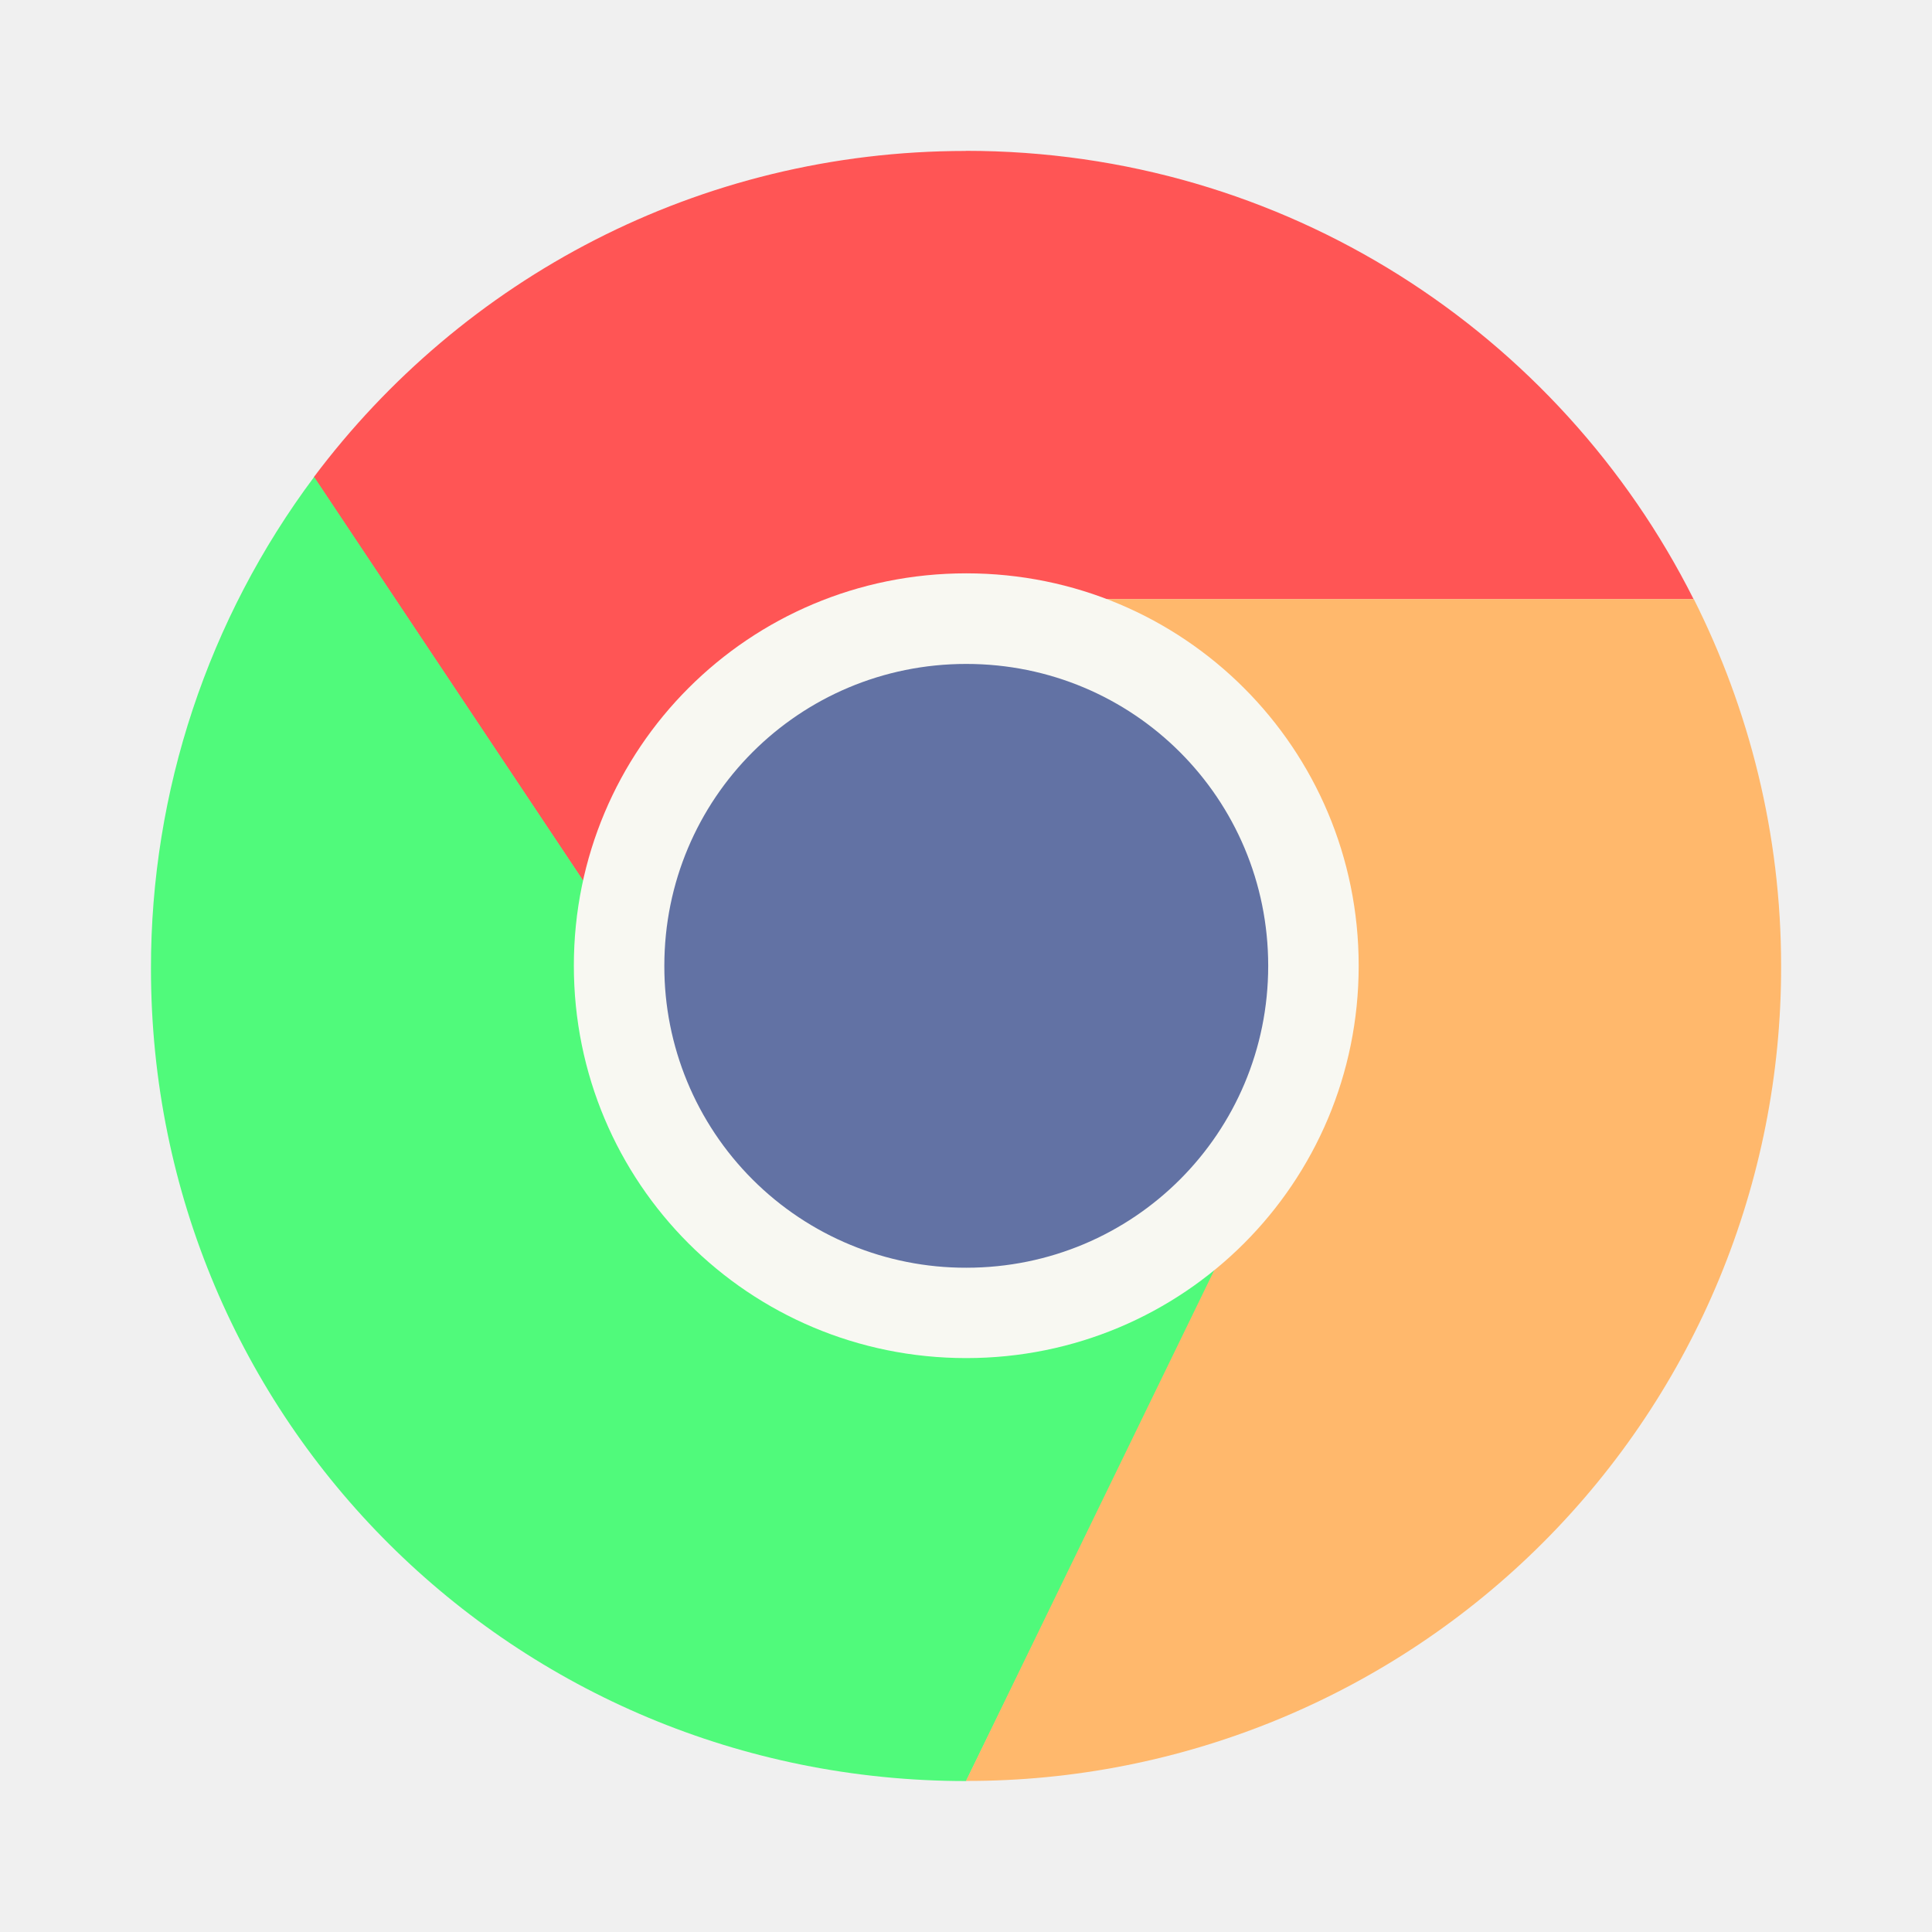
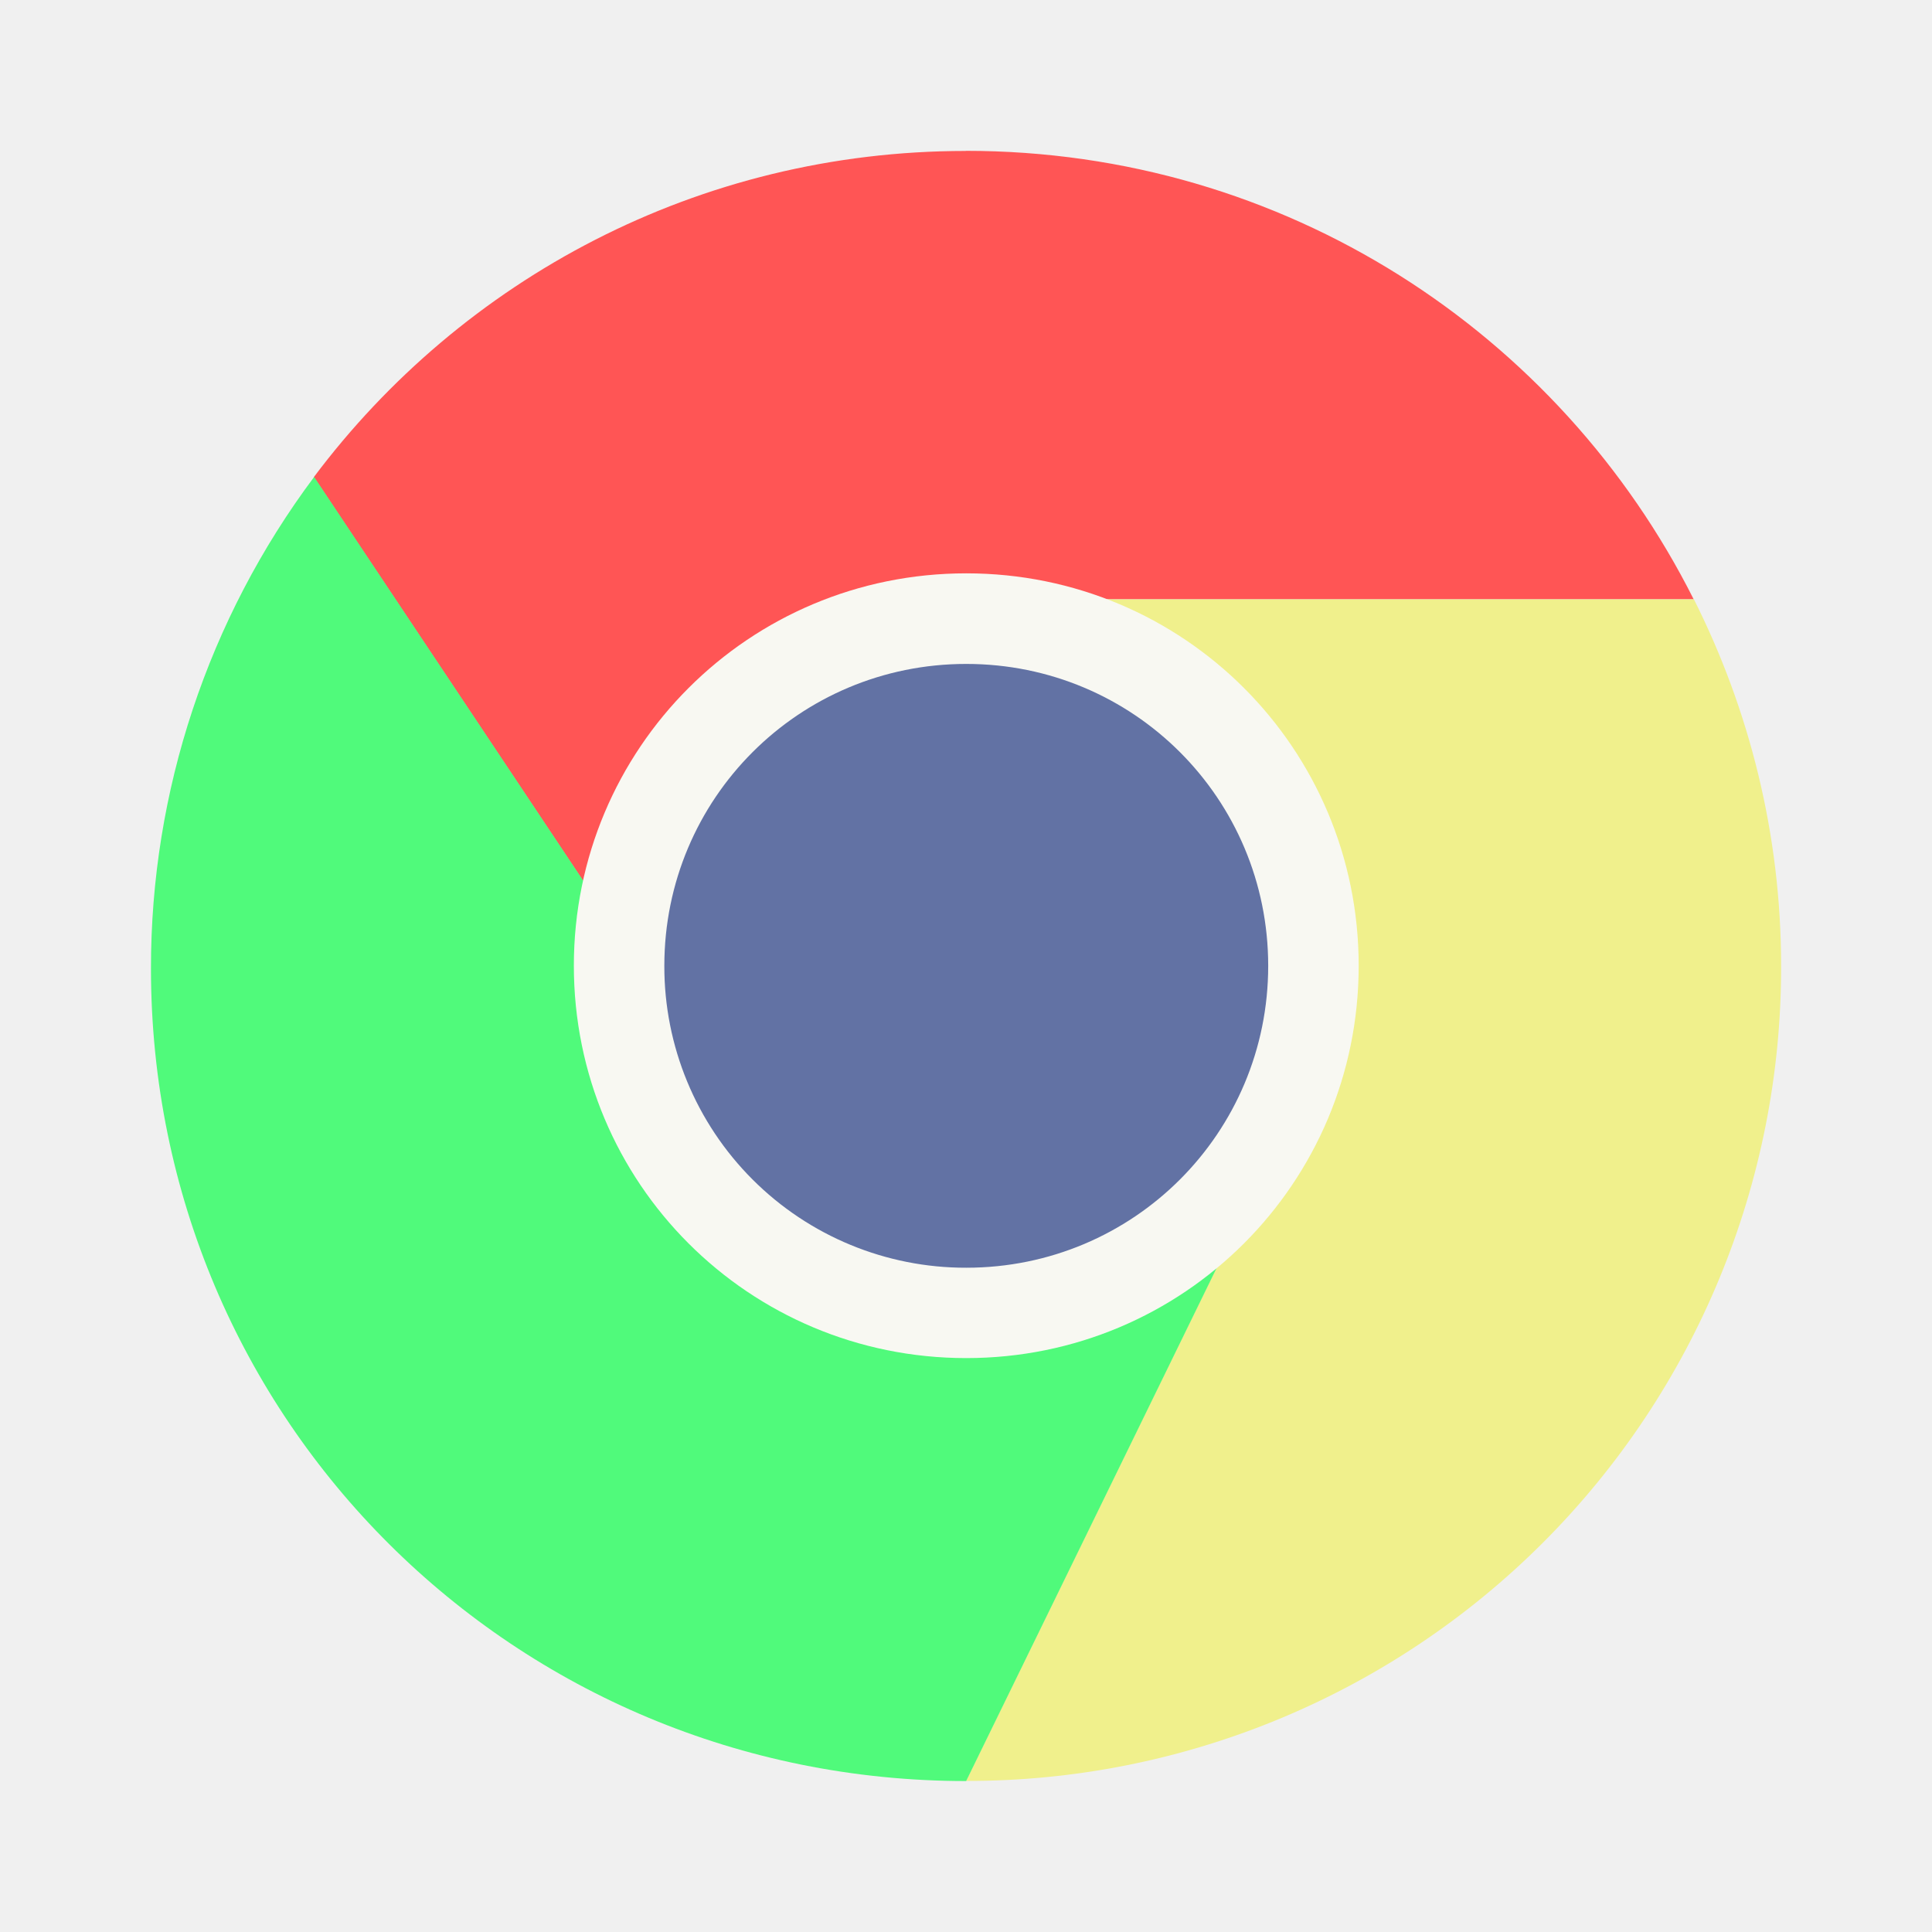
<svg xmlns="http://www.w3.org/2000/svg" width="64" height="64" version="1.1" viewBox="0 0 16.933 16.933" id="svg16">
  <defs id="defs20" />
  <g transform="matrix(1.0001 0 0 1 .0019958 -.001996)" id="g14">
    <g fill-rule="evenodd" stroke-width=".29" id="g8">
      <path d="m8.462 1.325c-2.345 0-4.413 1.124-5.714 2.859l3.571 5.356 4.643 0.928-2.143-5.215h6.021c-1.173-2.332-3.58-3.929-6.378-3.929z" fill="#db4437" id="path2" style="fill:#ff5555" />
      <path d="m2.751 4.182a7.183 7.183 0 0 0-1.43 4.309c0 3.958 3.186 7.121 7.144 7.121l2.5-5.121-4.643-0.951z" fill="#0f9d58" id="path4" style="fill:#50fa7b" />
-       <path d="m8.82 5.253 2.143 5.215-2.5 5.143a7.128 7.128 0 0 0 7.144-7.143c0-1.159-0.28-2.249-0.765-3.215z" fill="#ffcd40" id="path6" style="fill:#ffb86c" />
+       <path d="m 8.82,5.253 2.143,5.215 -2.5,5.143 a 7.128,7.128 0 0 0 7.144,-7.143 c 0,-1.159 -0.28,-2.249 -0.765,-3.215 z" fill="#ffcd40" id="path6" style="mix-blend-mode:darken;fill:#f1fa8c;opacity:1" />
    </g>
    <path d="m8.466 5.027c1.905 0 3.439 1.534 3.439 3.439 0 1.905-1.534 3.439-3.439 3.439-1.905 0-3.439-1.534-3.439-3.439 0-1.905 1.534-3.439 3.439-3.439z" fill="#fff" stroke-width=".279" id="path10" style="fill:#f8f8f2" />
    <path d="m8.466 5.821c1.466 0 2.646 1.18 2.646 2.646 0 1.466-1.18 2.646-2.646 2.646a2.64 2.64 0 0 1-2.646-2.646c0-1.466 1.18-2.646 2.646-2.646z" fill="#2566d3" stroke-width=".279" id="path12" style="fill:#6272a4" />
  </g>
</svg>
